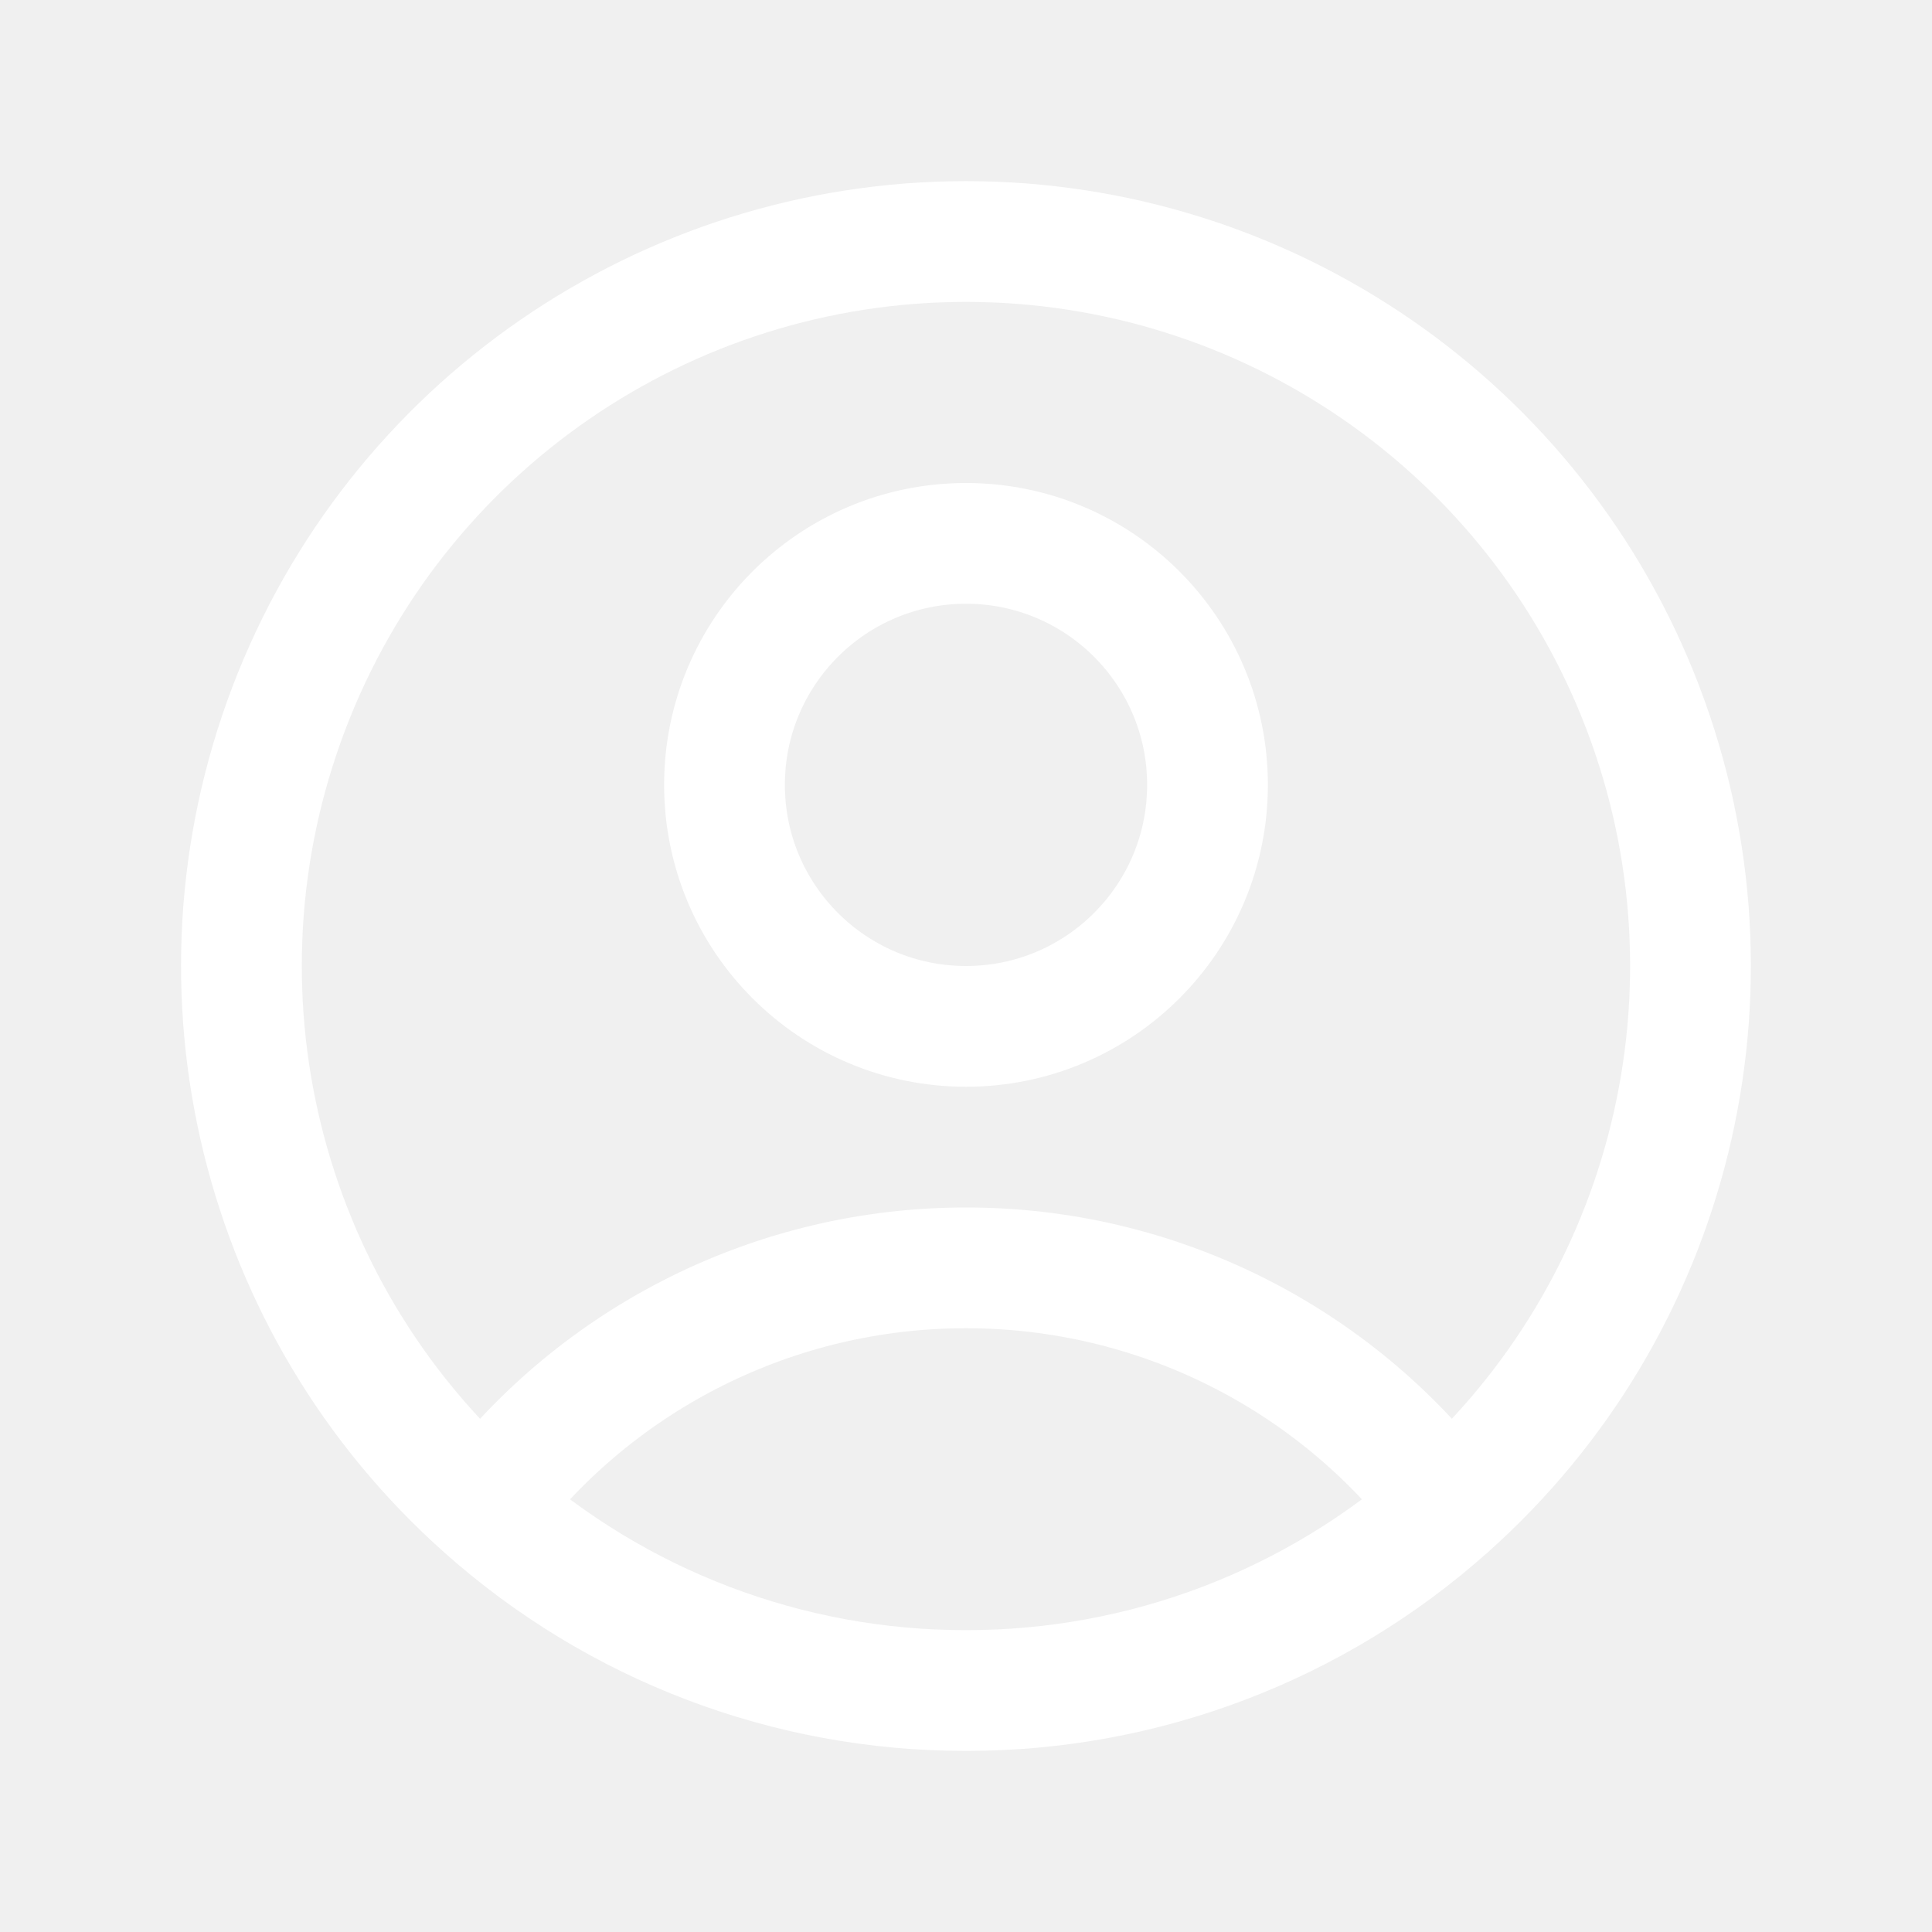
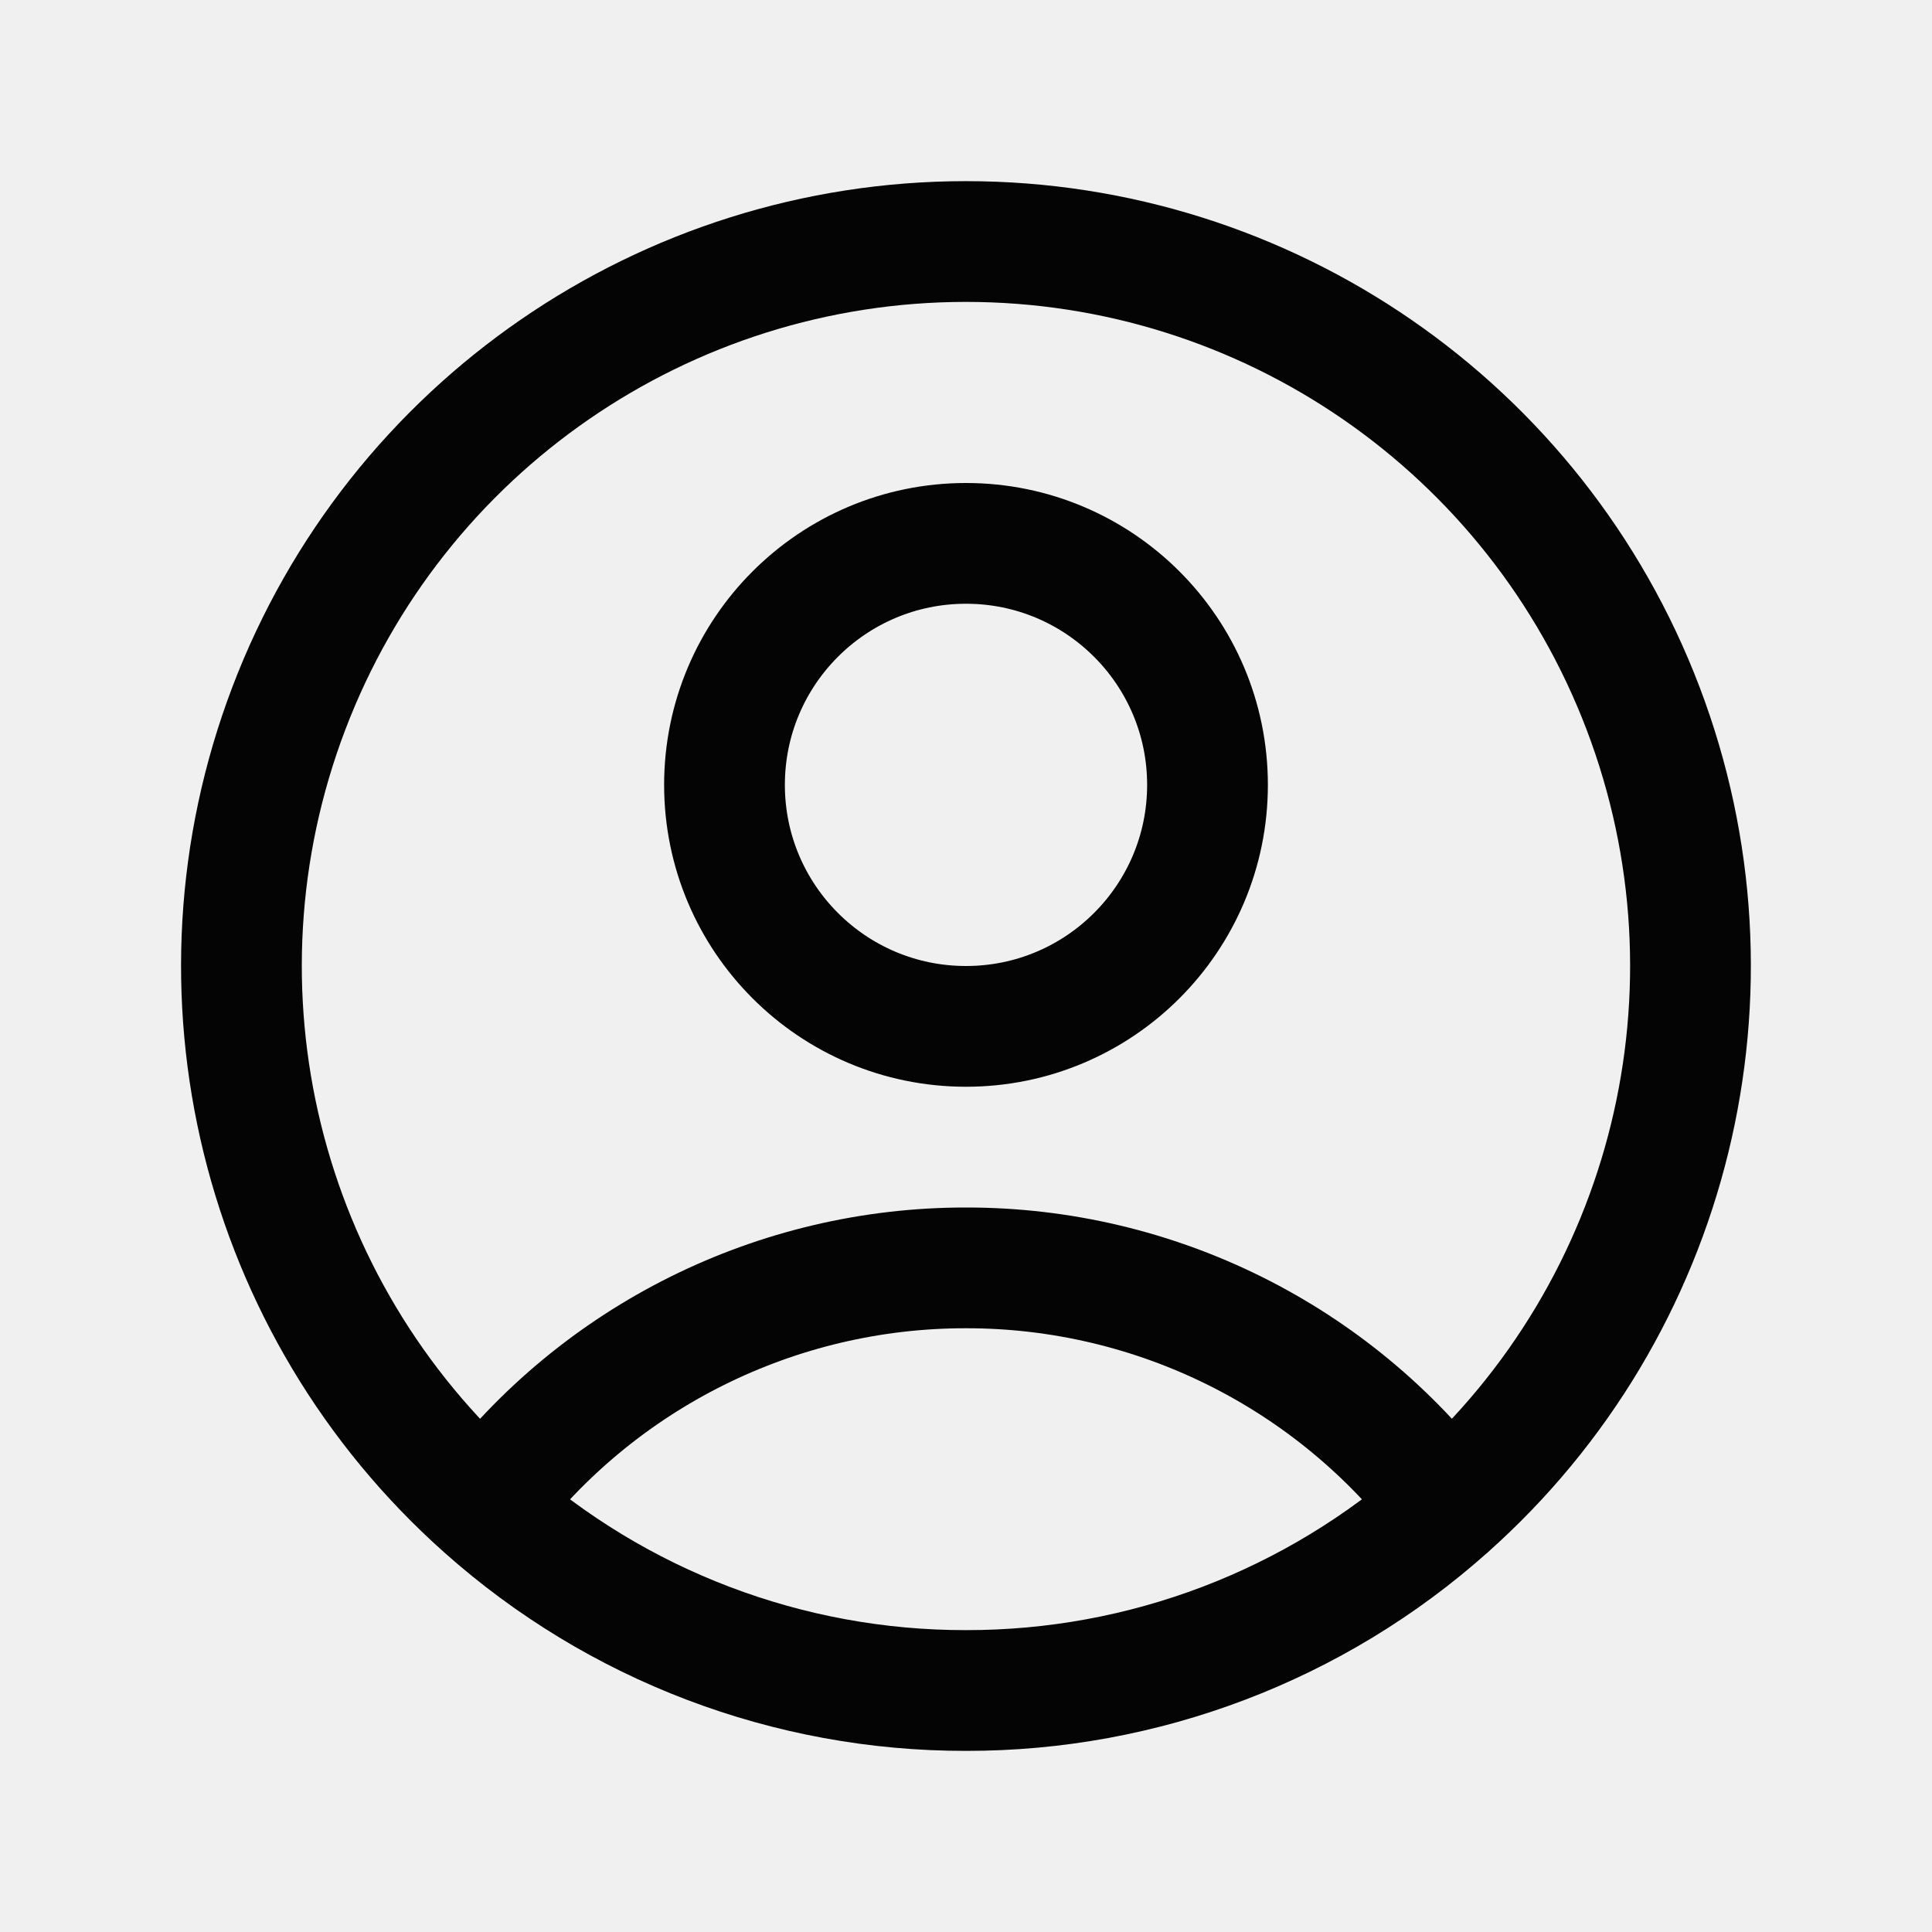
- <svg xmlns="http://www.w3.org/2000/svg" fill="none" viewBox="0 0 24 24" stroke-width="1.5" stroke="#fff" class="size-6">
+ <svg xmlns="http://www.w3.org/2000/svg" fill="none" viewBox="0 0 24 24" stroke-width="1.5" stroke="#050404" class="size-5">
  <path stroke-linecap="round" stroke-linejoin="round" d="M17.982 18.725A7.488 7.488 0 0 0 12 15.75a7.488 7.488 0 0 0-5.982 2.975m11.963 0a9 9 0 1 0-11.963 0m11.963 0A8.966 8.966 0 0 1 12 21a8.966 8.966 0 0 1-5.982-2.275M15 9.75a3 3 0 1 1-6 0 3 3 0 0 1 6 0Z" />
</svg>
